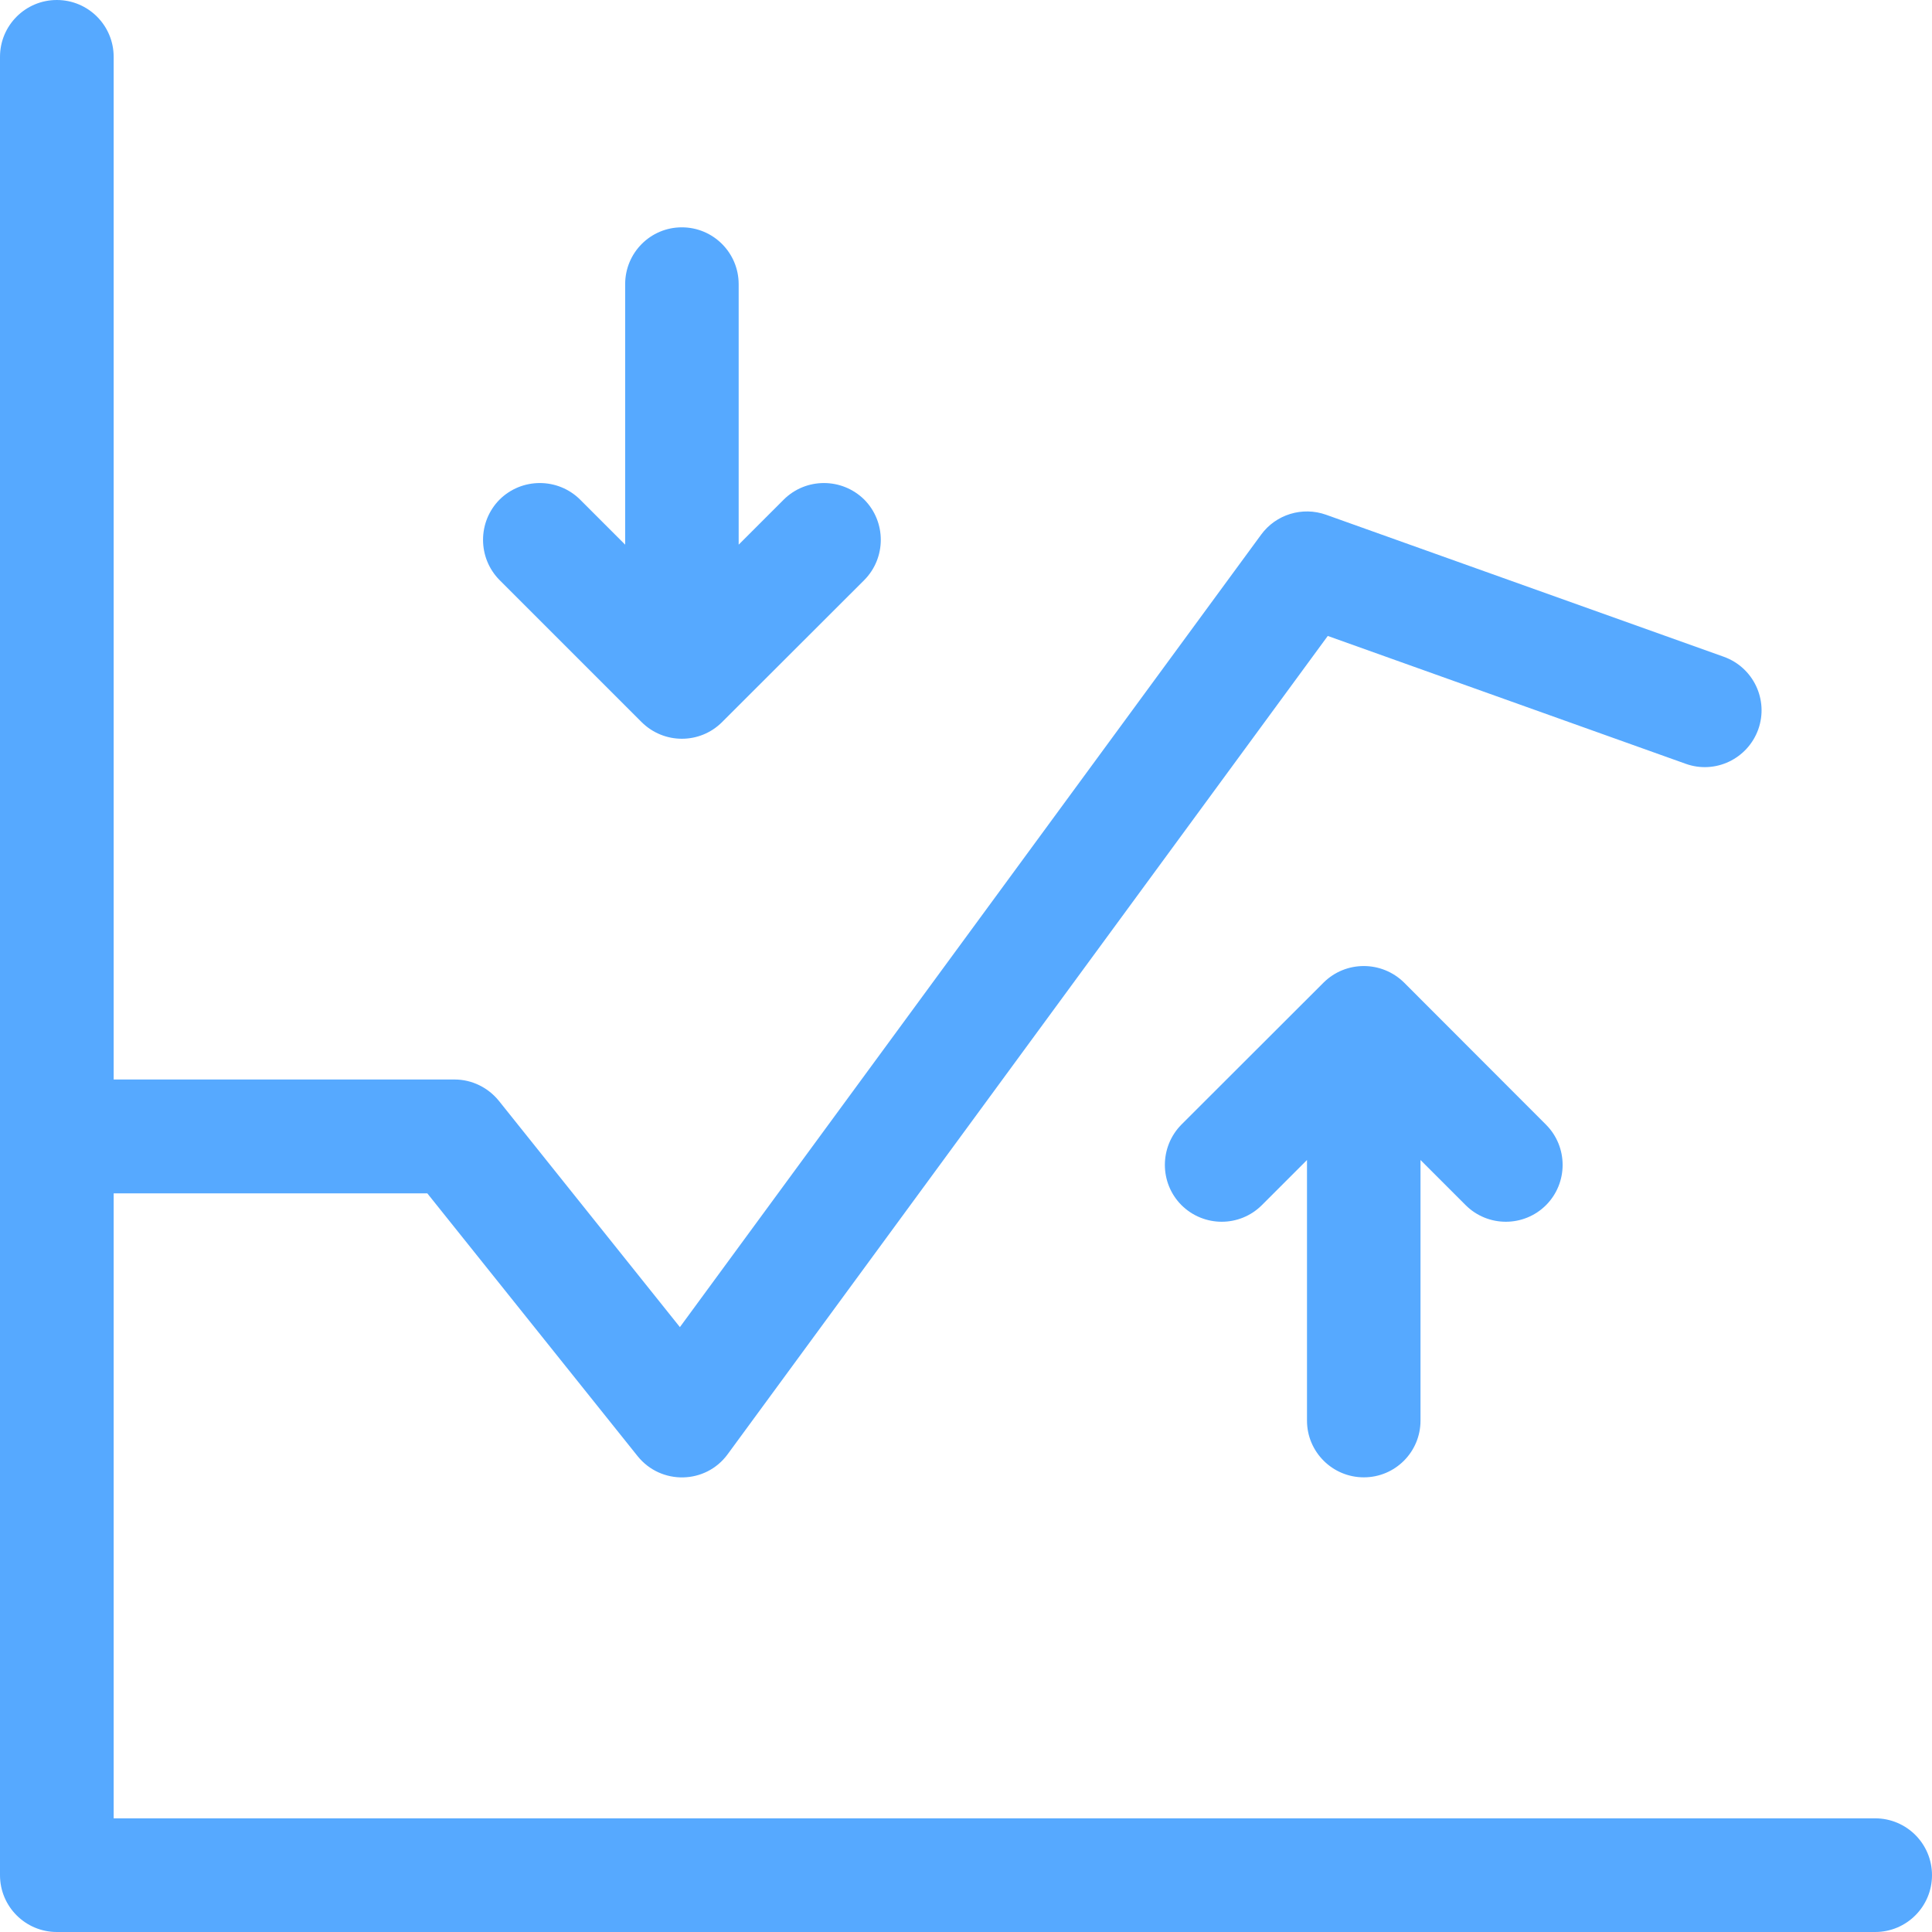
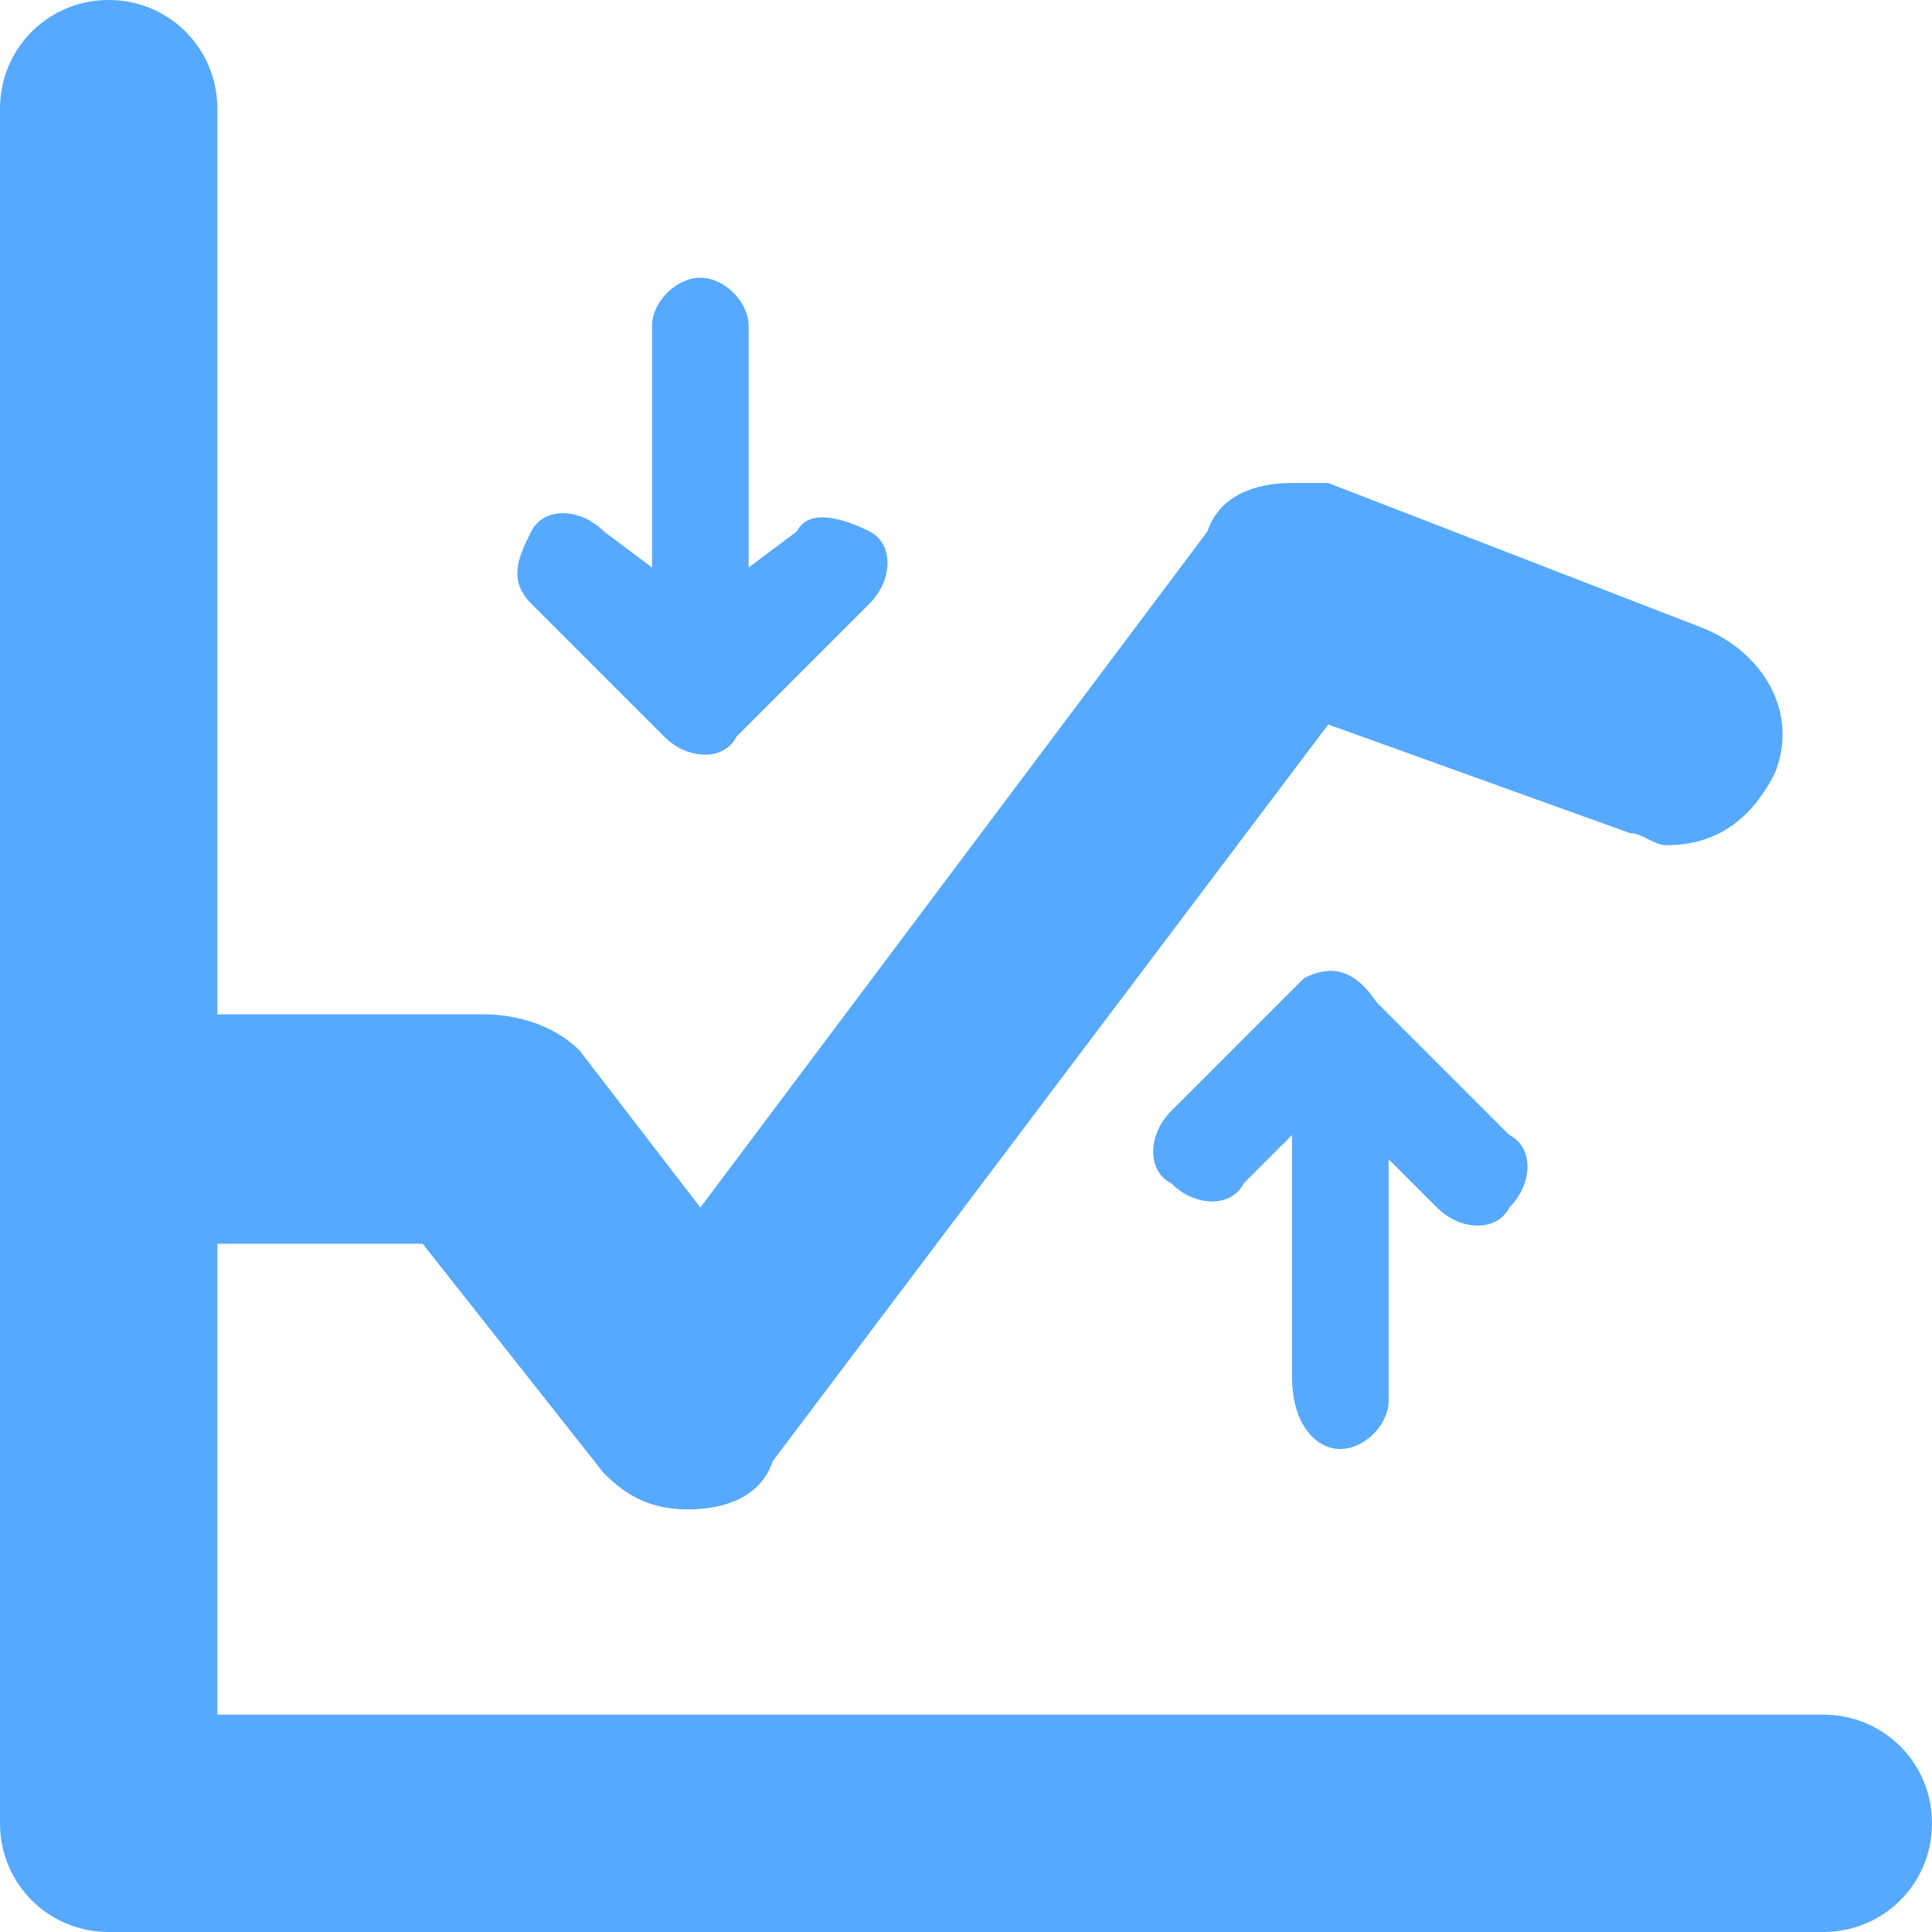
<svg xmlns="http://www.w3.org/2000/svg" width="12" height="12" viewBox="0 0 12 12">
  <g fill="none" fill-rule="evenodd">
    <g fill="#56A9FF" fill-rule="nonzero">
      <g>
        <g>
          <g>
-             <path d="M4.588 3.383l.28-.28c.138-.137.361-.137.5 0 .137.138.137.362 0 .5l-.883.882c-.138.138-.361.138-.5 0l-.882-.882c-.137-.138-.137-.362 0-.5.138-.137.362-.137.5 0l.28.28V1.765c0-.195.157-.353.352-.353.195 0 .353.158.353.353v1.618zm3.53 3.822l-.28.28c-.138.138-.361.138-.5 0-.137-.138-.137-.361 0-.5l.883-.882c.138-.137.361-.137.5 0l.882.883c.137.138.137.361 0 .499-.138.138-.362.138-.5 0l-.28-.28v1.619c0 .194-.157.352-.352.352-.195 0-.353-.158-.353-.352V7.205zm-7.412-.5h2.118c.107 0 .208.05.275.133l1.124 1.405 3.61-4.922c.092-.126.256-.176.403-.124l2.47.882c.185.066.28.268.215.451-.066.184-.268.28-.451.214L8.247 3.95 4.52 9.032c-.137.188-.415.193-.56.012L2.654 7.412H.706v3.882h10.941c.195 0 .353.158.353.353 0 .195-.158.353-.353.353H.353C.158 12 0 11.842 0 11.647V.353C0 .158.158 0 .353 0c.195 0 .353.158.353.353v6.353z" transform="translate(-1344 -420) translate(24 348) translate(16 68) translate(1304 1) translate(0 3)" />
+             <g>
+               <path d="M4.125 4.575c.15.15.375.15.45 0L5.4 3.75c.15-.15.15-.375 0-.45-.15-.075-.375-.15-.45 0l-.3.225v-1.5c0-.15-.15-.3-.3-.3s-.3.15-.3.3v1.5l-.3-.225c-.15-.15-.375-.15-.45 0-.075.15-.15.3 0 .45l.825.825zM8.325 9c.15 0 .3-.15.3-.3V7.2l.3.3c.15.15.375.15.45 0 .15-.15.15-.375 0-.45l-.825-.825C8.4 6 8.25 6 8.1 6.075l-.825.825c-.15.15-.15.375 0 .45.15.15.375.15.45 0l.3-.3v1.5c0 .3.15.45.3.45z" transform="translate(-1344 -419) translate(24 348) translate(16 68) translate(1304 1) translate(0 2)" />
+               <path d="M11.325 10.65H1.35V7.725h1.275L3.75 9.15c.15.15.3.225.525.225.225 0 .45-.075.525-.3L8.25 4.5l1.875.675c.075 0 .15.075.225.075.3 0 .525-.15.675-.45.15-.375-.075-.75-.45-.9L8.25 3h-.225c-.225 0-.45.075-.525.3L4.35 7.5l-.75-.975c-.15-.15-.375-.225-.6-.225H1.35V.675C1.35.3 1.05 0 .675 0 .3 0 0 .3 0 .675v10.65C0 11.7.3 12 .675 12h10.65c.375 0 .675-.3.675-.675 0-.375-.3-.675-.675-.675z" transform="translate(-1344 -419) translate(24 348) translate(16 68) translate(1304 1) translate(0 2)" />
+             </g>
          </g>
        </g>
      </g>
    </g>
  </g>
</svg>
